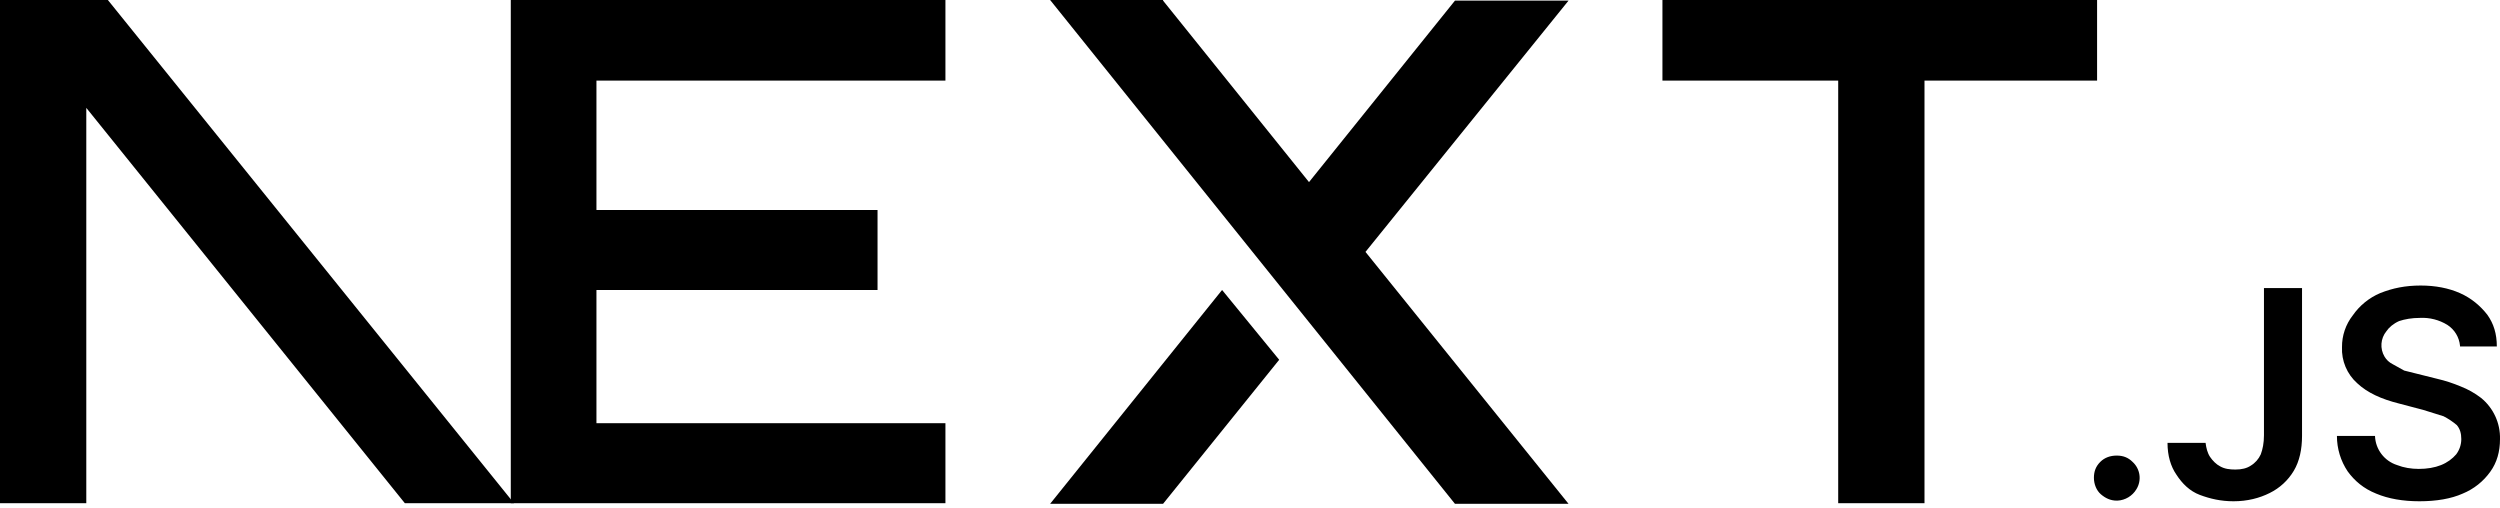
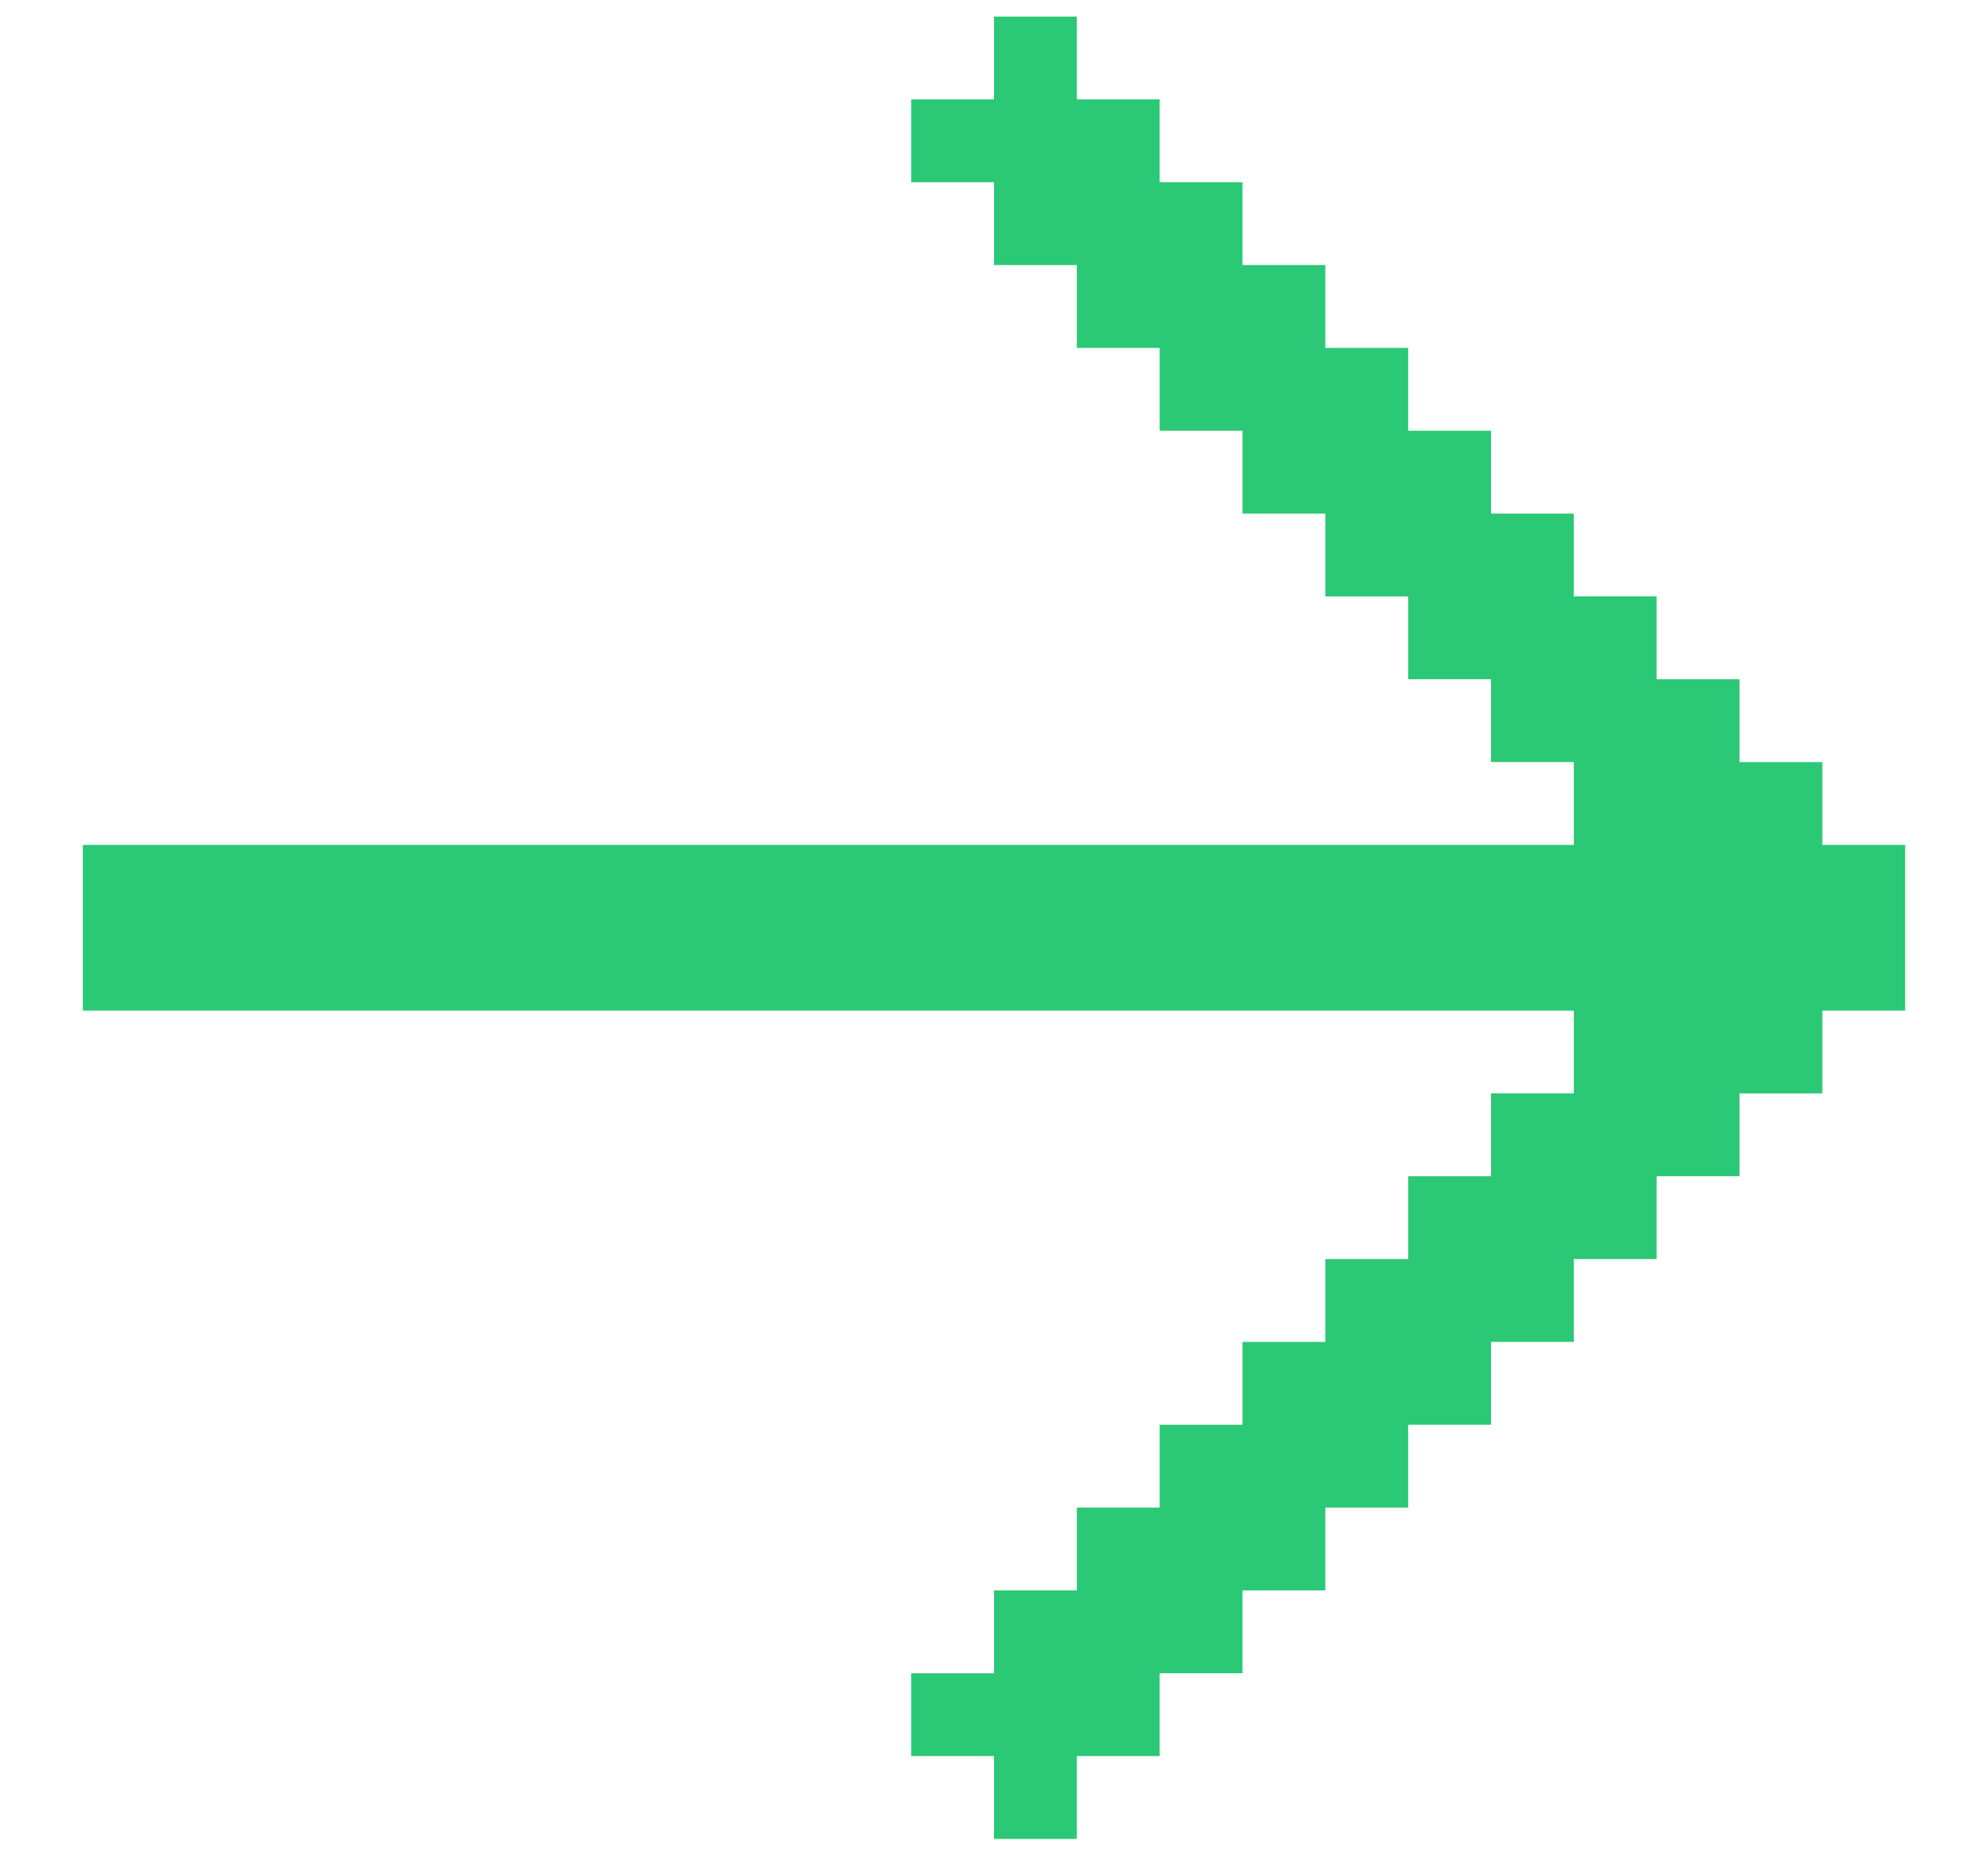
- <svg xmlns="http://www.w3.org/2000/svg" fill="none" viewBox="0 0 394 80">
-   <path fill="#000" d="M262 0h68.5v12.7h-27.2v66.6h-13.6V12.7H262V0ZM149 0v12.7H94v20.4h44.3v12.6H94v21h55v12.6H80.5V0h68.7zm34.3 0h-17.8l63.8 79.4h17.9l-32-39.7 32-39.6h-17.9l-23 28.6-23-28.6zm18.3 56.7-9-11-27.1 33.7h17.8l18.3-22.7z" />
-   <path fill="#000" d="M81 79.3 17 0H0v79.3h13.6V17l50.2 62.3H81Zm252.6-.4c-1 0-1.8-.4-2.5-1s-1.1-1.6-1.1-2.6.3-1.8 1-2.5 1.6-1 2.6-1 1.8.3 2.5 1a3.4 3.4 0 0 1 .6 4.3 3.7 3.7 0 0 1-3 1.8zm23.2-33.5h6v23.3c0 2.1-.4 4-1.3 5.5a9.1 9.1 0 0 1-3.8 3.5c-1.6.8-3.5 1.3-5.7 1.3-2 0-3.7-.4-5.3-1s-2.8-1.8-3.7-3.2c-.9-1.3-1.4-3-1.4-5h6c.1.8.3 1.6.7 2.2s1 1.2 1.6 1.5c.7.4 1.5.5 2.4.5 1 0 1.8-.2 2.4-.6a4 4 0 0 0 1.6-1.8c.3-.8.5-1.8.5-3V45.5zm30.9 9.1a4.4 4.4 0 0 0-2-3.3 7.5 7.5 0 0 0-4.3-1.1c-1.3 0-2.4.2-3.3.5-.9.4-1.6 1-2 1.6a3.5 3.5 0 0 0-.3 4c.3.5.7.9 1.3 1.2l1.8 1 2 .5 3.2.8c1.3.3 2.5.7 3.7 1.2a13 13 0 0 1 3.2 1.8 8.1 8.1 0 0 1 3 6.5c0 2-.5 3.7-1.5 5.1a10 10 0 0 1-4.4 3.5c-1.8.8-4.1 1.2-6.8 1.2-2.6 0-4.9-.4-6.8-1.2-2-.8-3.4-2-4.5-3.5a10 10 0 0 1-1.7-5.6h6a5 5 0 0 0 3.5 4.6c1 .4 2.2.6 3.4.6 1.3 0 2.5-.2 3.5-.6 1-.4 1.8-1 2.4-1.7a4 4 0 0 0 .8-2.4c0-.9-.2-1.6-.7-2.2a11 11 0 0 0-2.1-1.4l-3.2-1-3.8-1c-2.8-.7-5-1.7-6.6-3.2a7.2 7.2 0 0 1-2.4-5.7 8 8 0 0 1 1.7-5 10 10 0 0 1 4.3-3.5c2-.8 4-1.2 6.4-1.2 2.3 0 4.4.4 6.2 1.2 1.8.8 3.2 2 4.3 3.4 1 1.4 1.5 3 1.5 5h-5.8z" />
+ <svg xmlns="http://www.w3.org/2000/svg" width="15" height="14" viewBox="0 0 15 14" fill="none">
+   <path d="M14.375 6.375V7.625H13.75V8.25H13.125V8.875H12.5V9.5H11.875V10.125H11.25V10.75H10.625V11.375H10V12H9.375V12.625H8.75V13.25H8.125V13.875H7.5V13.25H6.875V12.625H7.5V12H8.125V11.375H8.75V10.75H9.375V10.125H10V9.5H10.625V8.875H11.25V8.25H11.875V7.625H0.625V6.375H11.875V5.75H11.25V5.125H10.625V4.5H10V3.875H9.375V3.25H8.75V2.625H8.125V2H7.5V1.375H6.875V0.75H7.5V0.125H8.125V0.75H8.75V1.375H9.375V2H10V2.625H10.625V3.25H11.25V3.875H11.875V4.5H12.5V5.125H13.125V5.75H13.75V6.375H14.375Z" fill="#2BC876" />
</svg>
